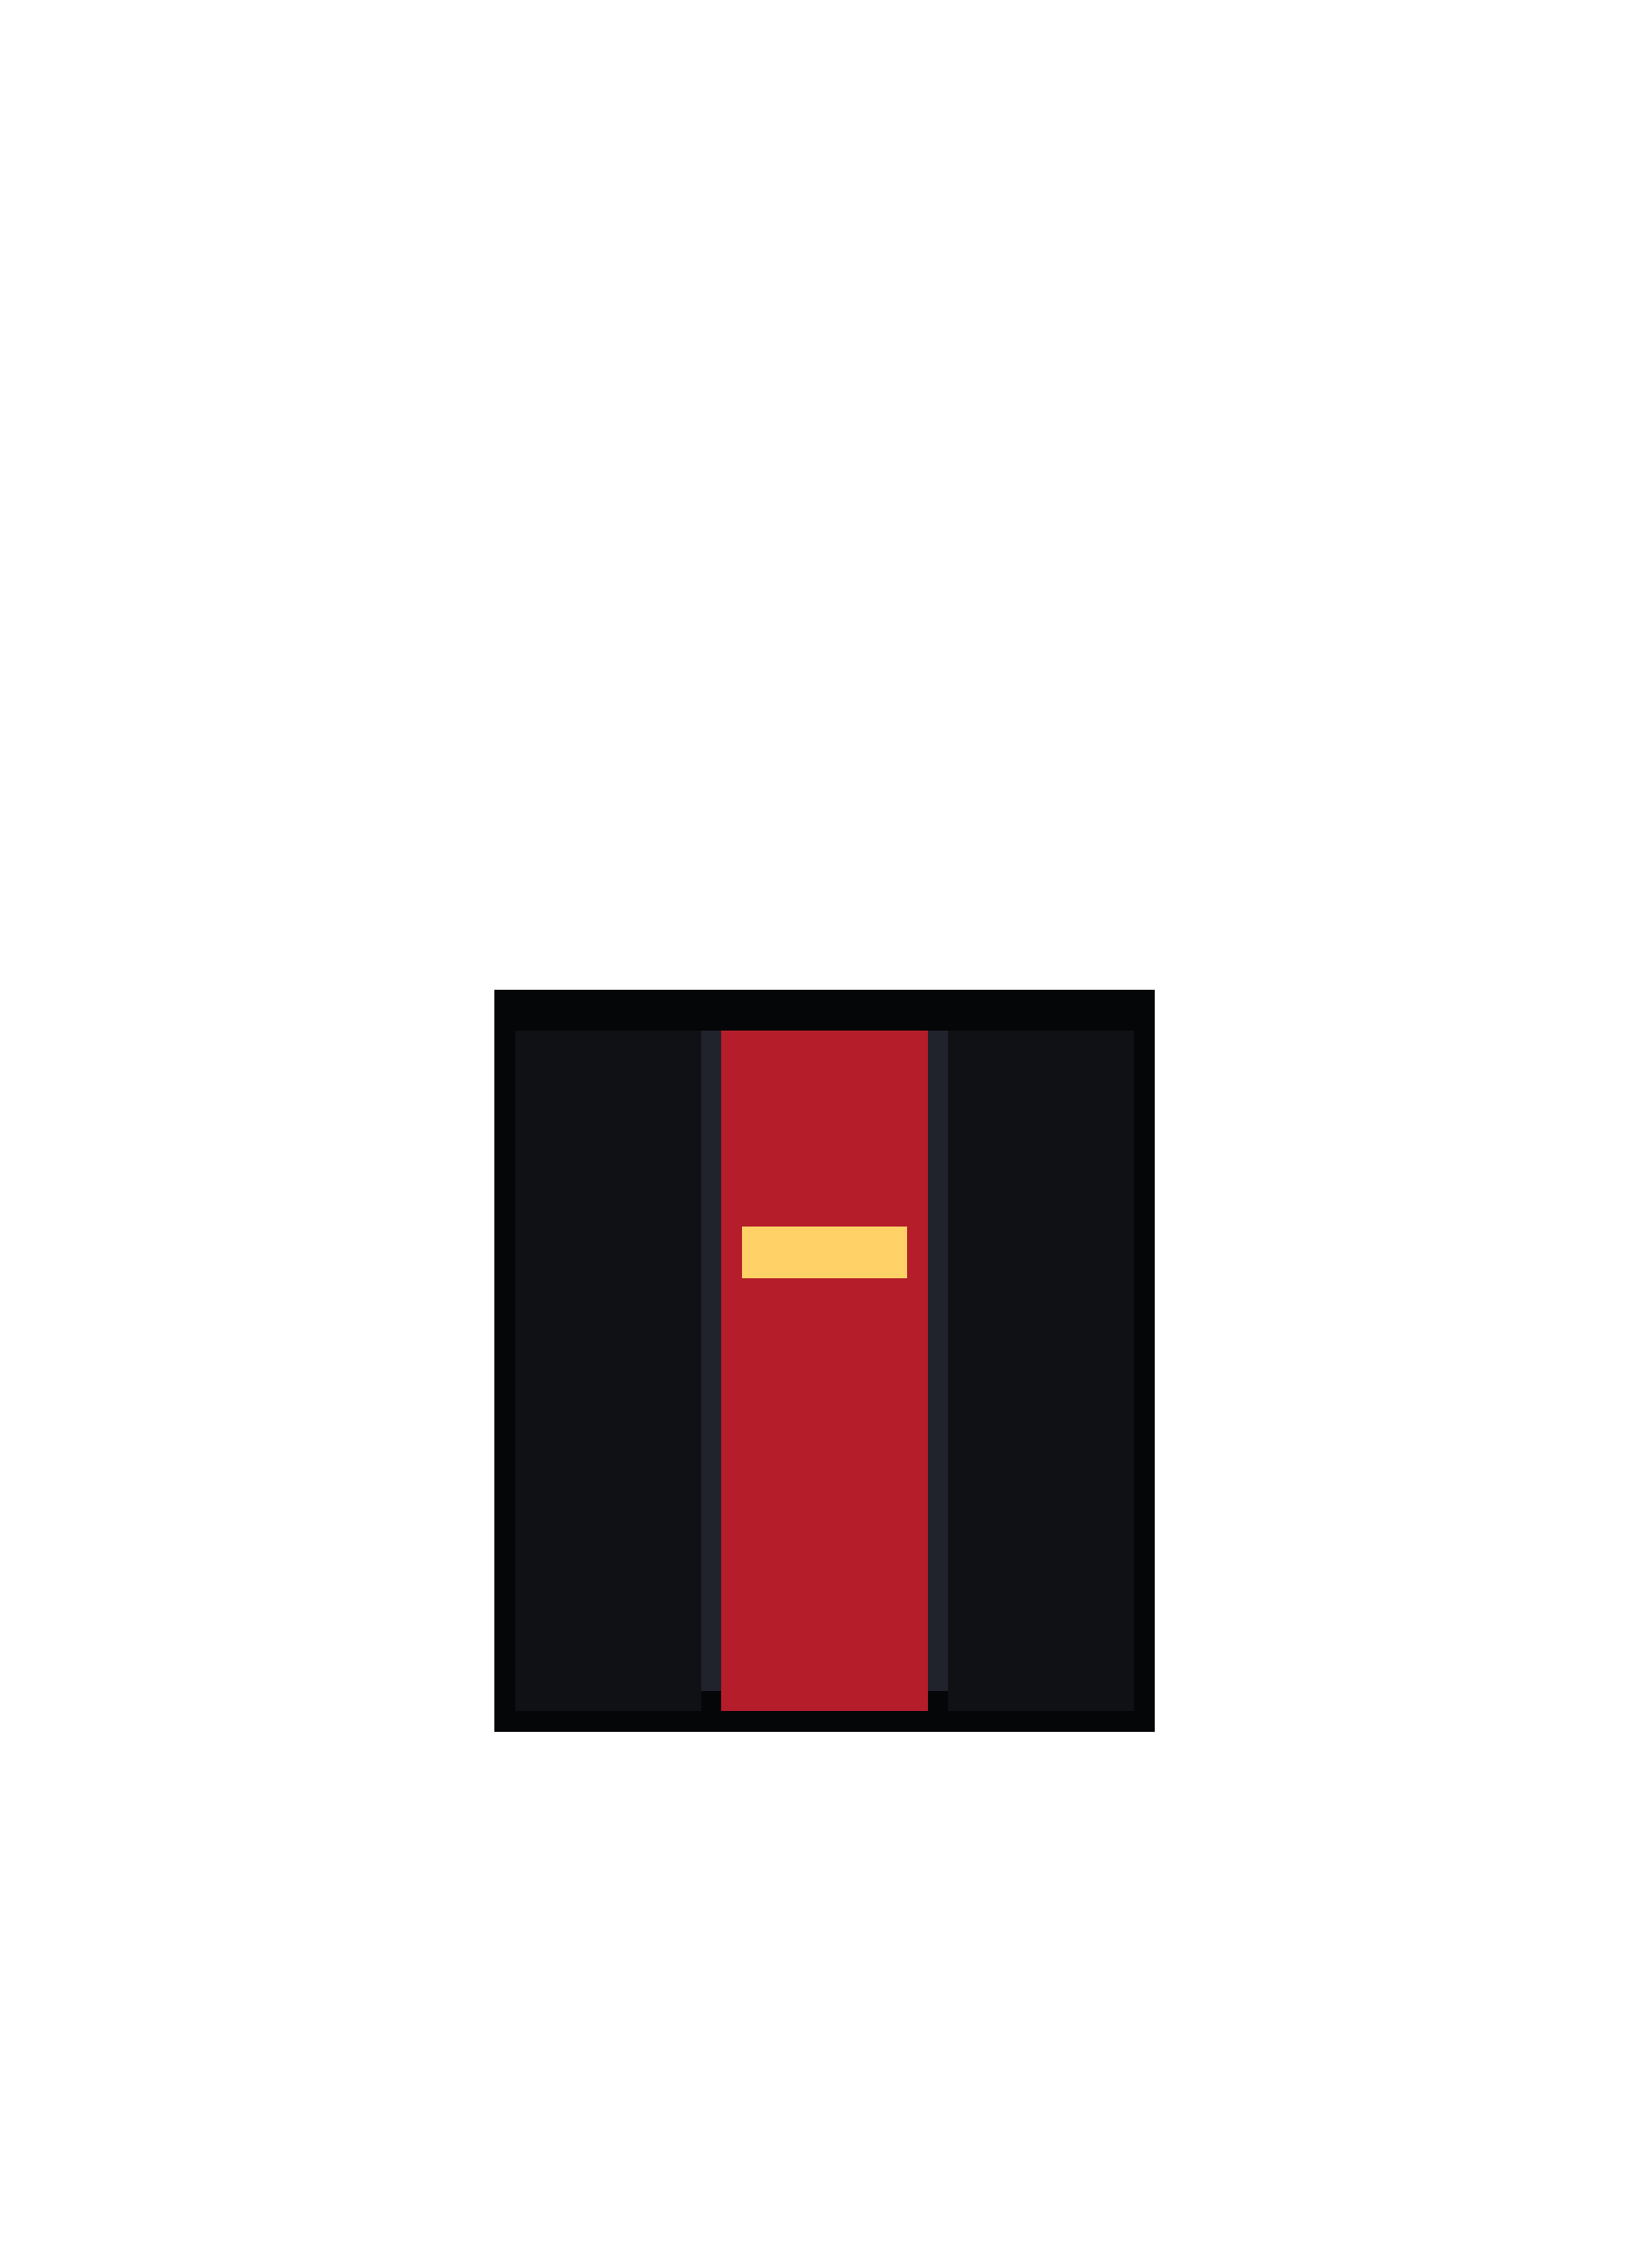
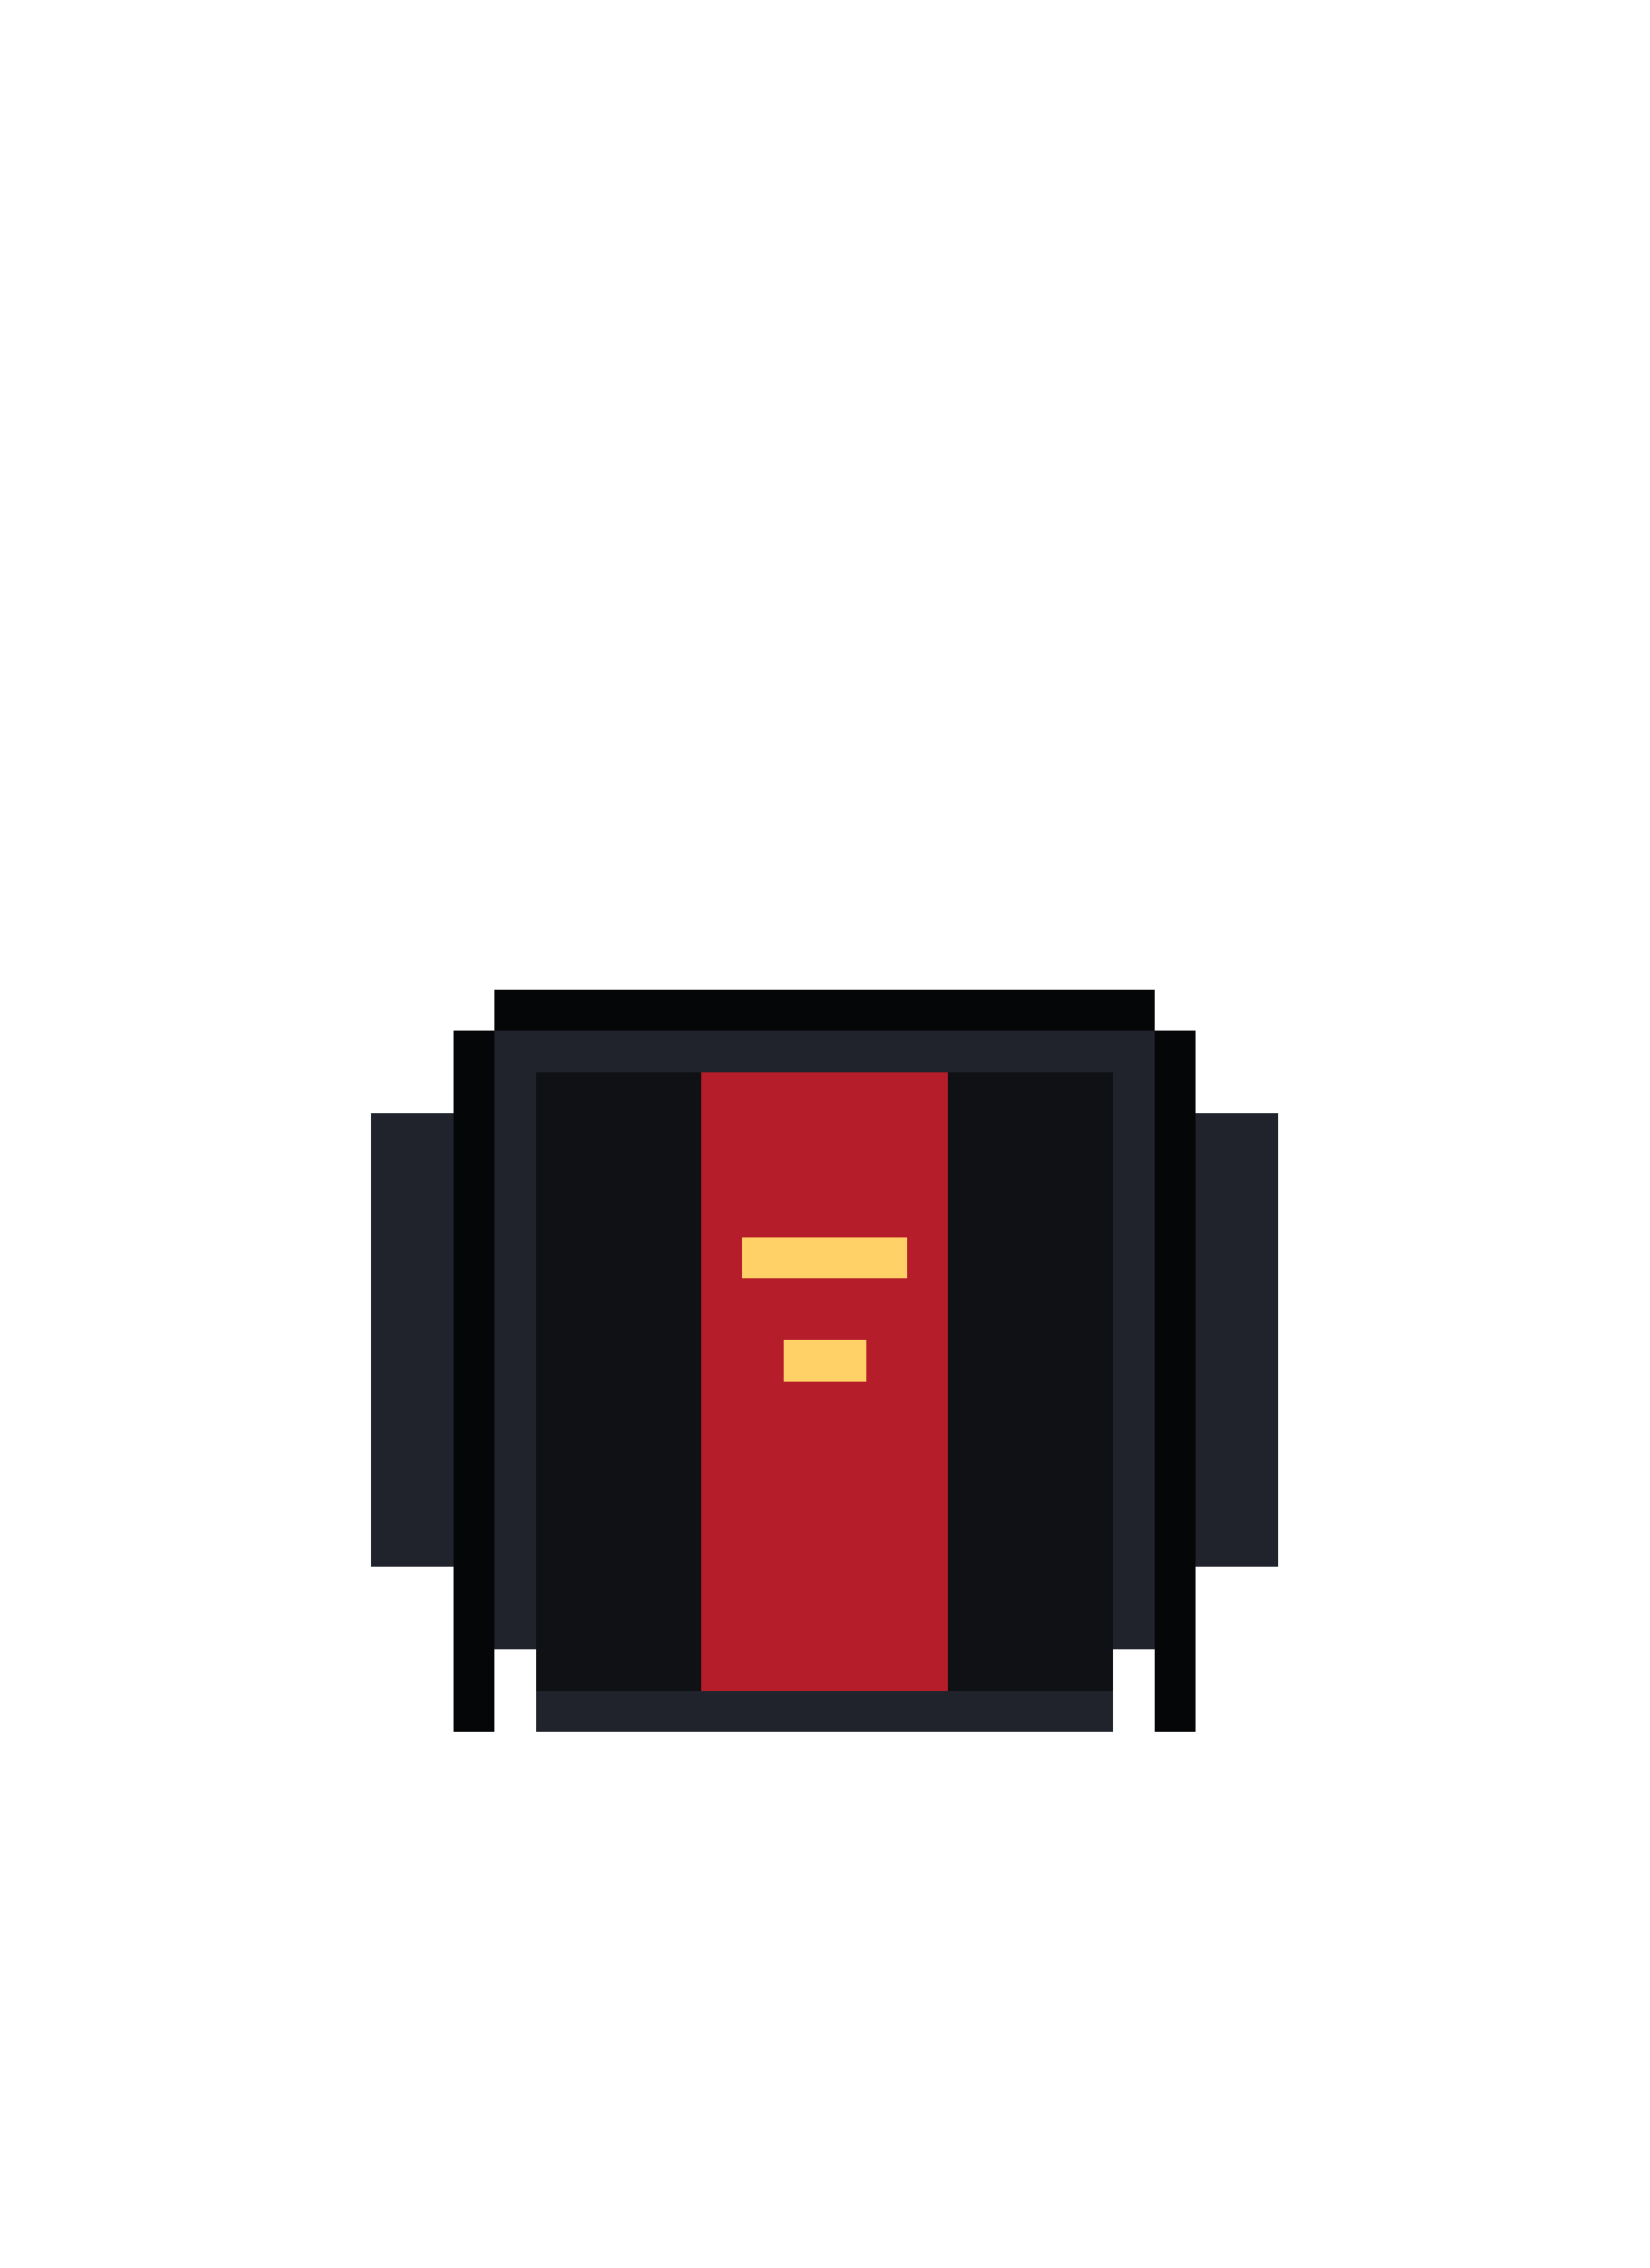
<svg xmlns="http://www.w3.org/2000/svg" viewBox="0 0 160 220" shape-rendering="crispEdges">
-   <path d="M50 98h60v68H50z" fill="#20232b" stroke="#050608" stroke-width="4" />
-   <path d="M50 100h18v66H50zm42 0h18v66H92z" fill="#101114" />
-   <path d="M70 100h20v66H70z" fill="#b51d2a" />
-   <rect x="72" y="119" width="16" height="5" fill="#ffd166" />
+   <rect width="160" height="220" fill="none" />
+   <g fill="#20232b">
+     <rect x="48" y="100" width="64" height="12" />
+     <rect x="48" y="112" width="64" height="48" />
+     <rect x="52" y="160" width="56" height="8" />
+     <rect x="36" y="108" width="16" height="44" />
+     <rect x="108" y="108" width="16" height="44" />
+   </g>
+   <g fill="#101114">
+     <rect x="52" y="104" width="16" height="60" />
+     <rect x="92" y="104" width="16" height="60" />
+   </g>
+   <g fill="#b51d2a">
+     <rect x="68" y="104" width="24" height="60" />
+   </g>
+   <g fill="#ffd166">
+     <rect x="72" y="120" width="16" height="4" />
+     <rect x="76" y="130" width="8" height="4" />
+   </g>
+   <g fill="#050608">
+     <rect x="48" y="96" width="64" height="4" />
+     <rect x="44" y="100" width="4" height="68" />
+     <rect x="112" y="100" width="4" height="68" />
+   </g>
</svg>
